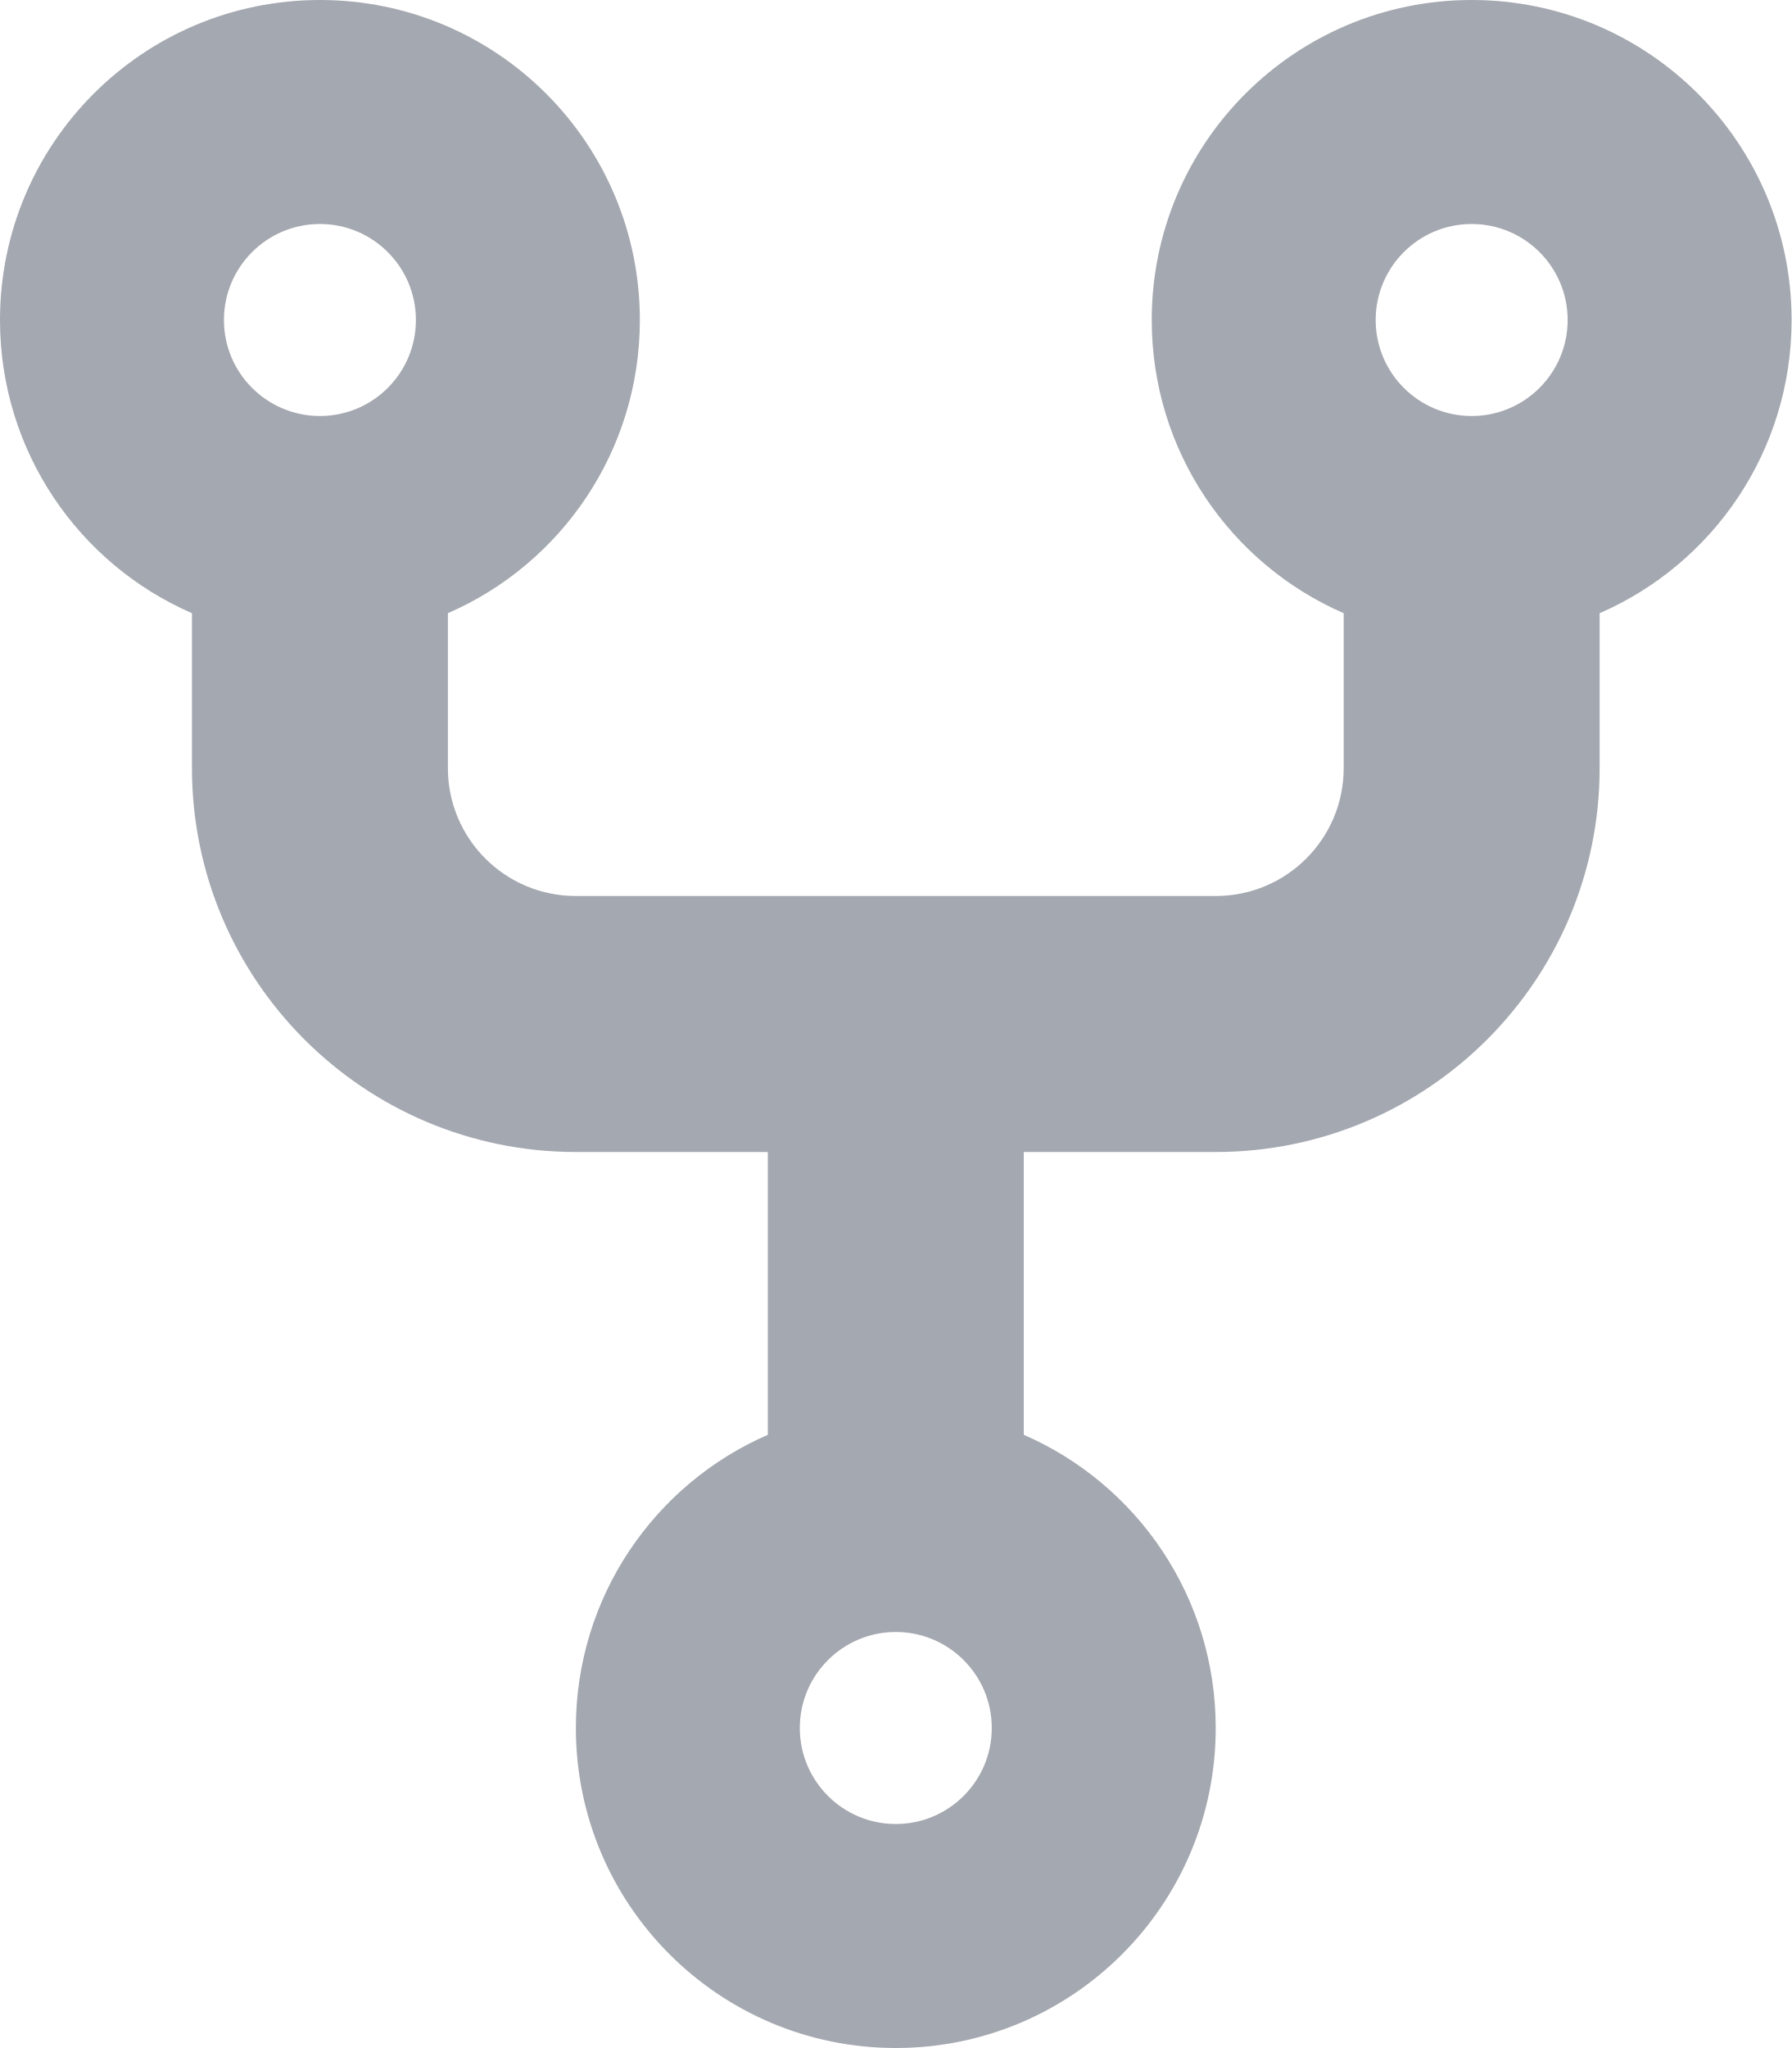
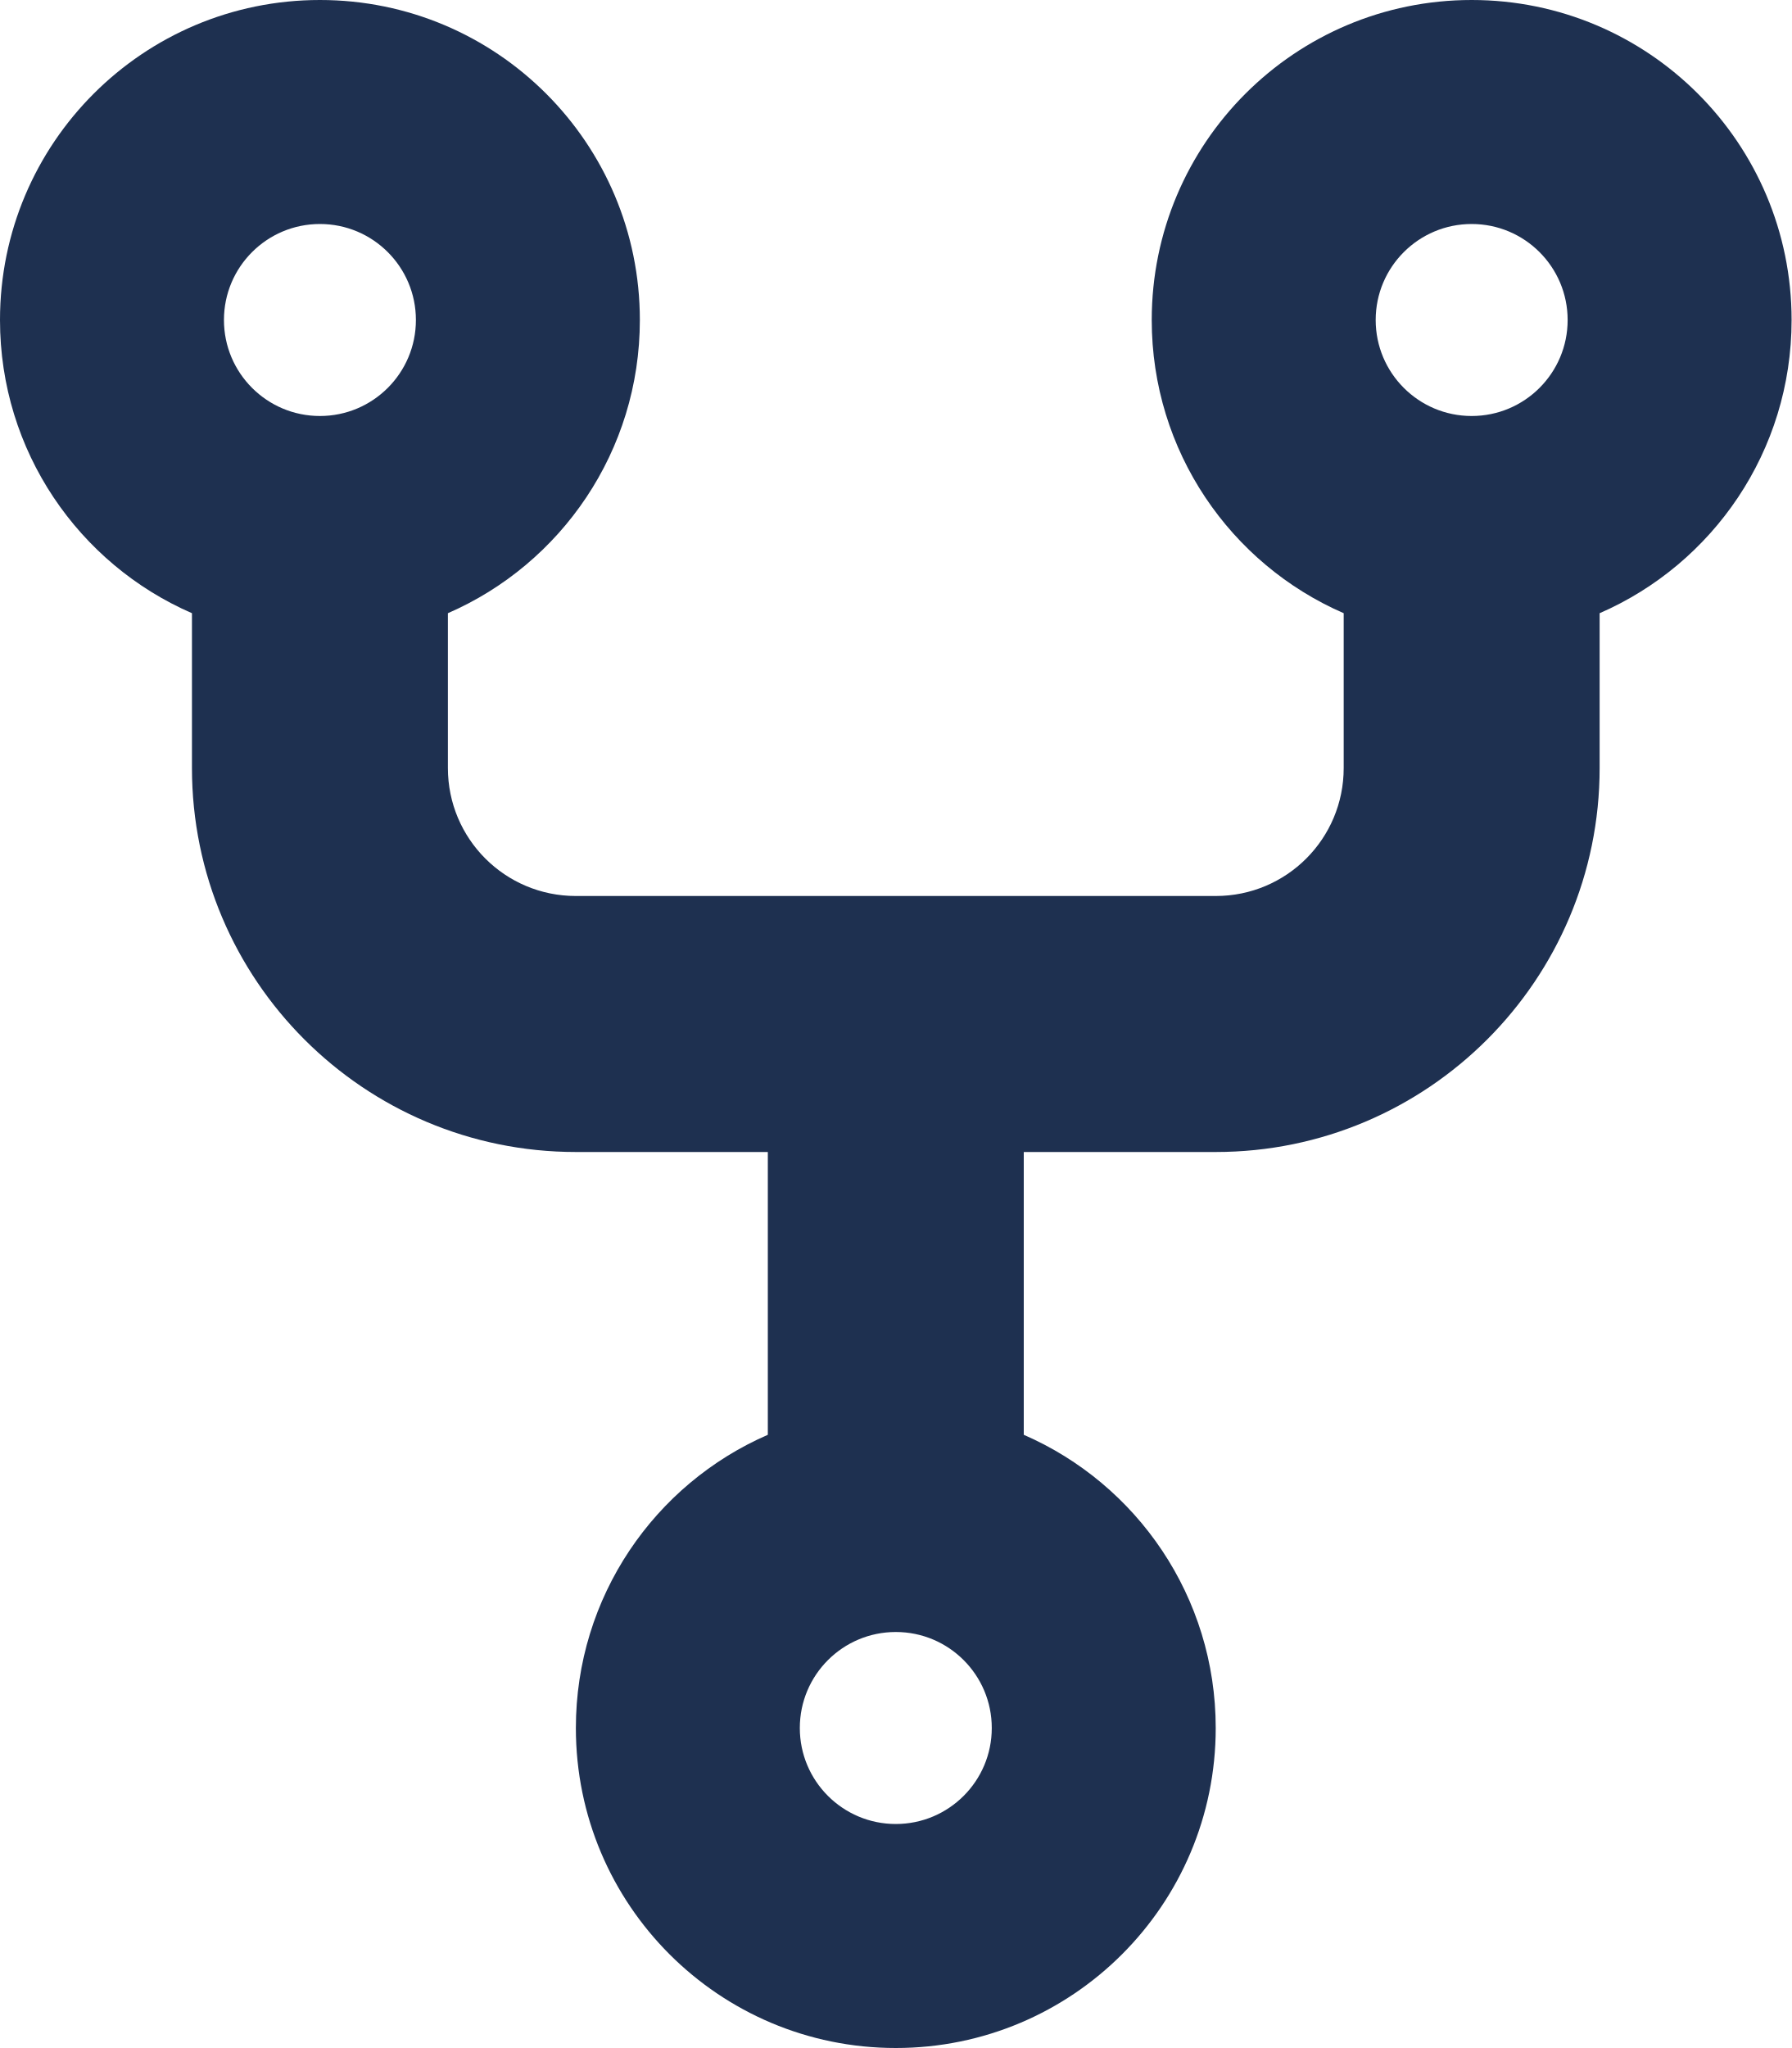
<svg xmlns="http://www.w3.org/2000/svg" height="16" width="14" viewBox="0 0 448 512">
-   <path opacity="1" fill="#a4a8b0" d="M80 104a24 24 0 1 0 0-48 24 24 0 1 0 0 48zm80-24c0 32.8-19.7 61-48 73.3V192c0 17.7 14.3 32 32 32H304c17.7 0 32-14.3 32-32V153.3C307.7 141 288 112.8 288 80c0-44.2 35.8-80 80-80s80 35.8 80 80c0 32.8-19.7 61-48 73.3V192c0 53-43 96-96 96H256v70.7c28.3 12.3 48 40.5 48 73.3c0 44.2-35.8 80-80 80s-80-35.8-80-80c0-32.8 19.7-61 48-73.3V288H144c-53 0-96-43-96-96V153.3C19.7 141 0 112.8 0 80C0 35.8 35.8 0 80 0s80 35.8 80 80zm208 24a24 24 0 1 0 0-48 24 24 0 1 0 0 48zM248 432a24 24 0 1 0 -48 0 24 24 0 1 0 48 0z" />
+   <path opacity="1" fill="#1E3050" d="M80 104a24 24 0 1 0 0-48 24 24 0 1 0 0 48zm80-24c0 32.8-19.7 61-48 73.3V192c0 17.7 14.3 32 32 32H304c17.7 0 32-14.3 32-32V153.3C307.7 141 288 112.8 288 80c0-44.2 35.8-80 80-80s80 35.8 80 80c0 32.8-19.7 61-48 73.3V192c0 53-43 96-96 96H256v70.7c28.3 12.3 48 40.5 48 73.3c0 44.2-35.8 80-80 80s-80-35.8-80-80c0-32.8 19.7-61 48-73.3V288H144c-53 0-96-43-96-96V153.3C19.7 141 0 112.8 0 80C0 35.8 35.8 0 80 0s80 35.8 80 80zm208 24a24 24 0 1 0 0-48 24 24 0 1 0 0 48zM248 432a24 24 0 1 0 -48 0 24 24 0 1 0 48 0z" />
</svg>
